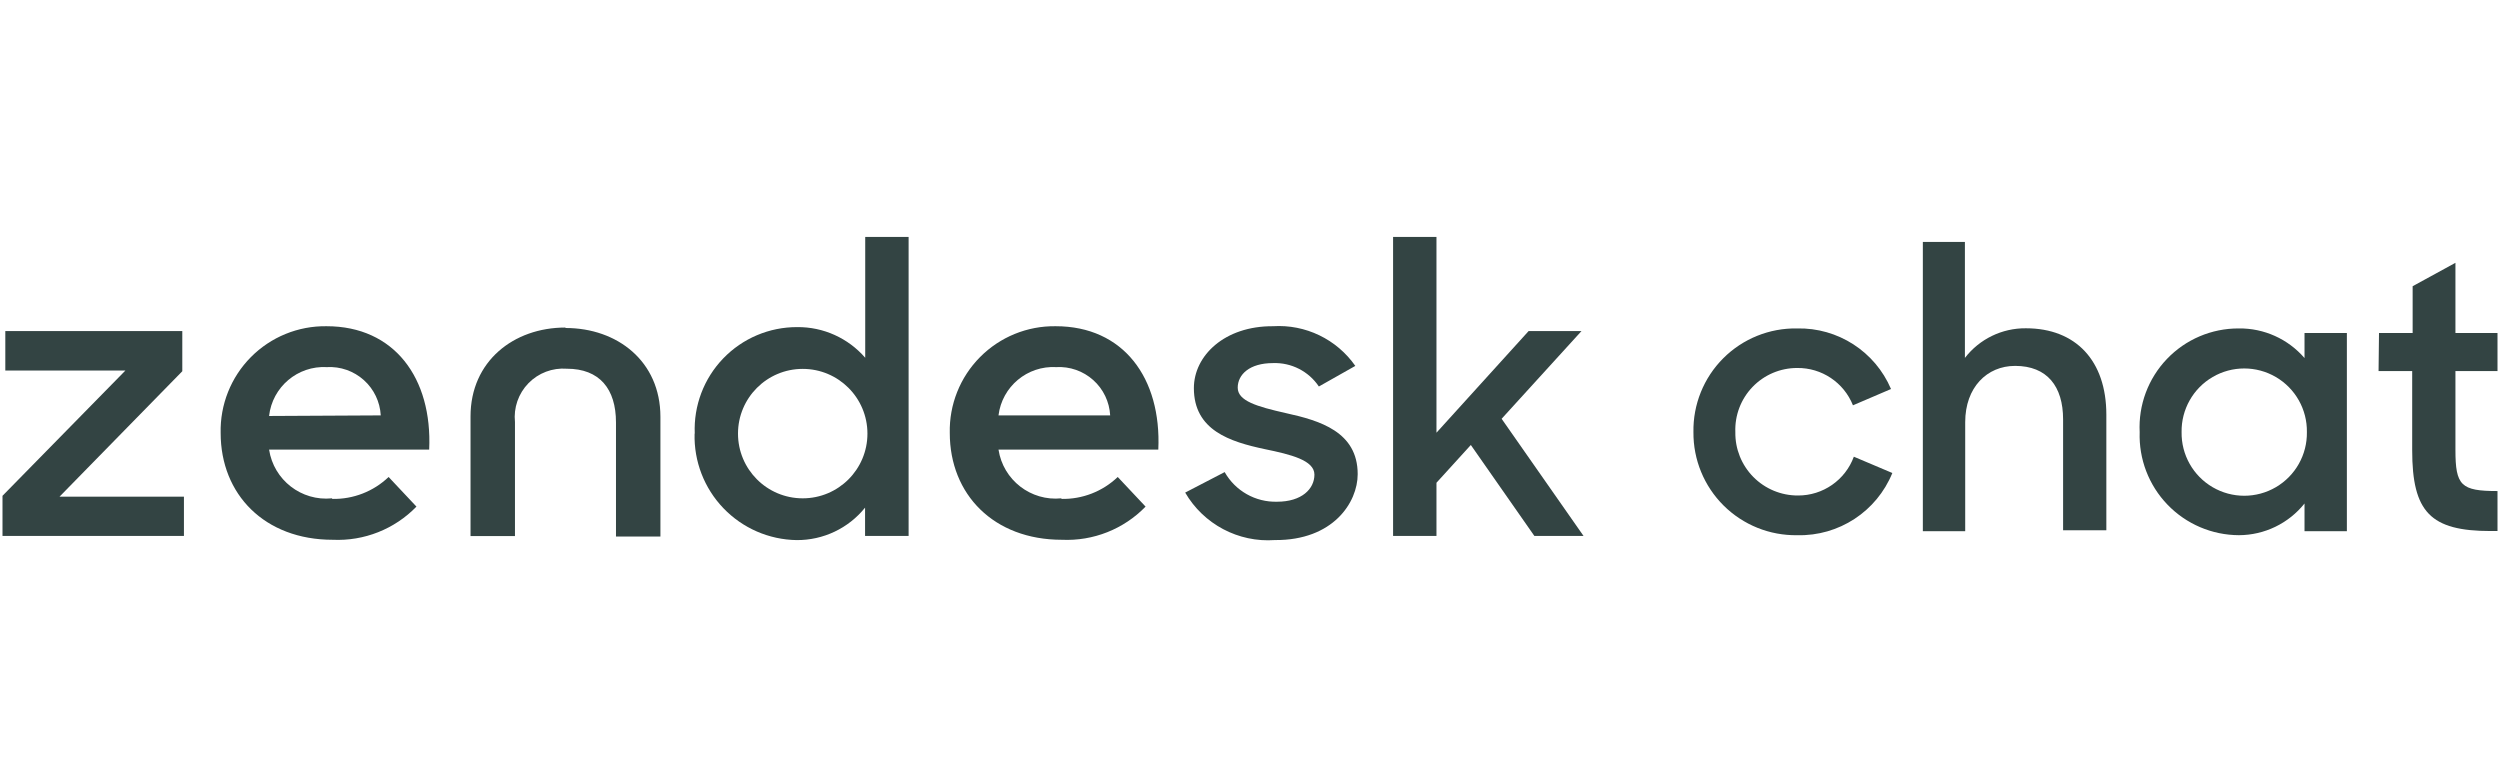
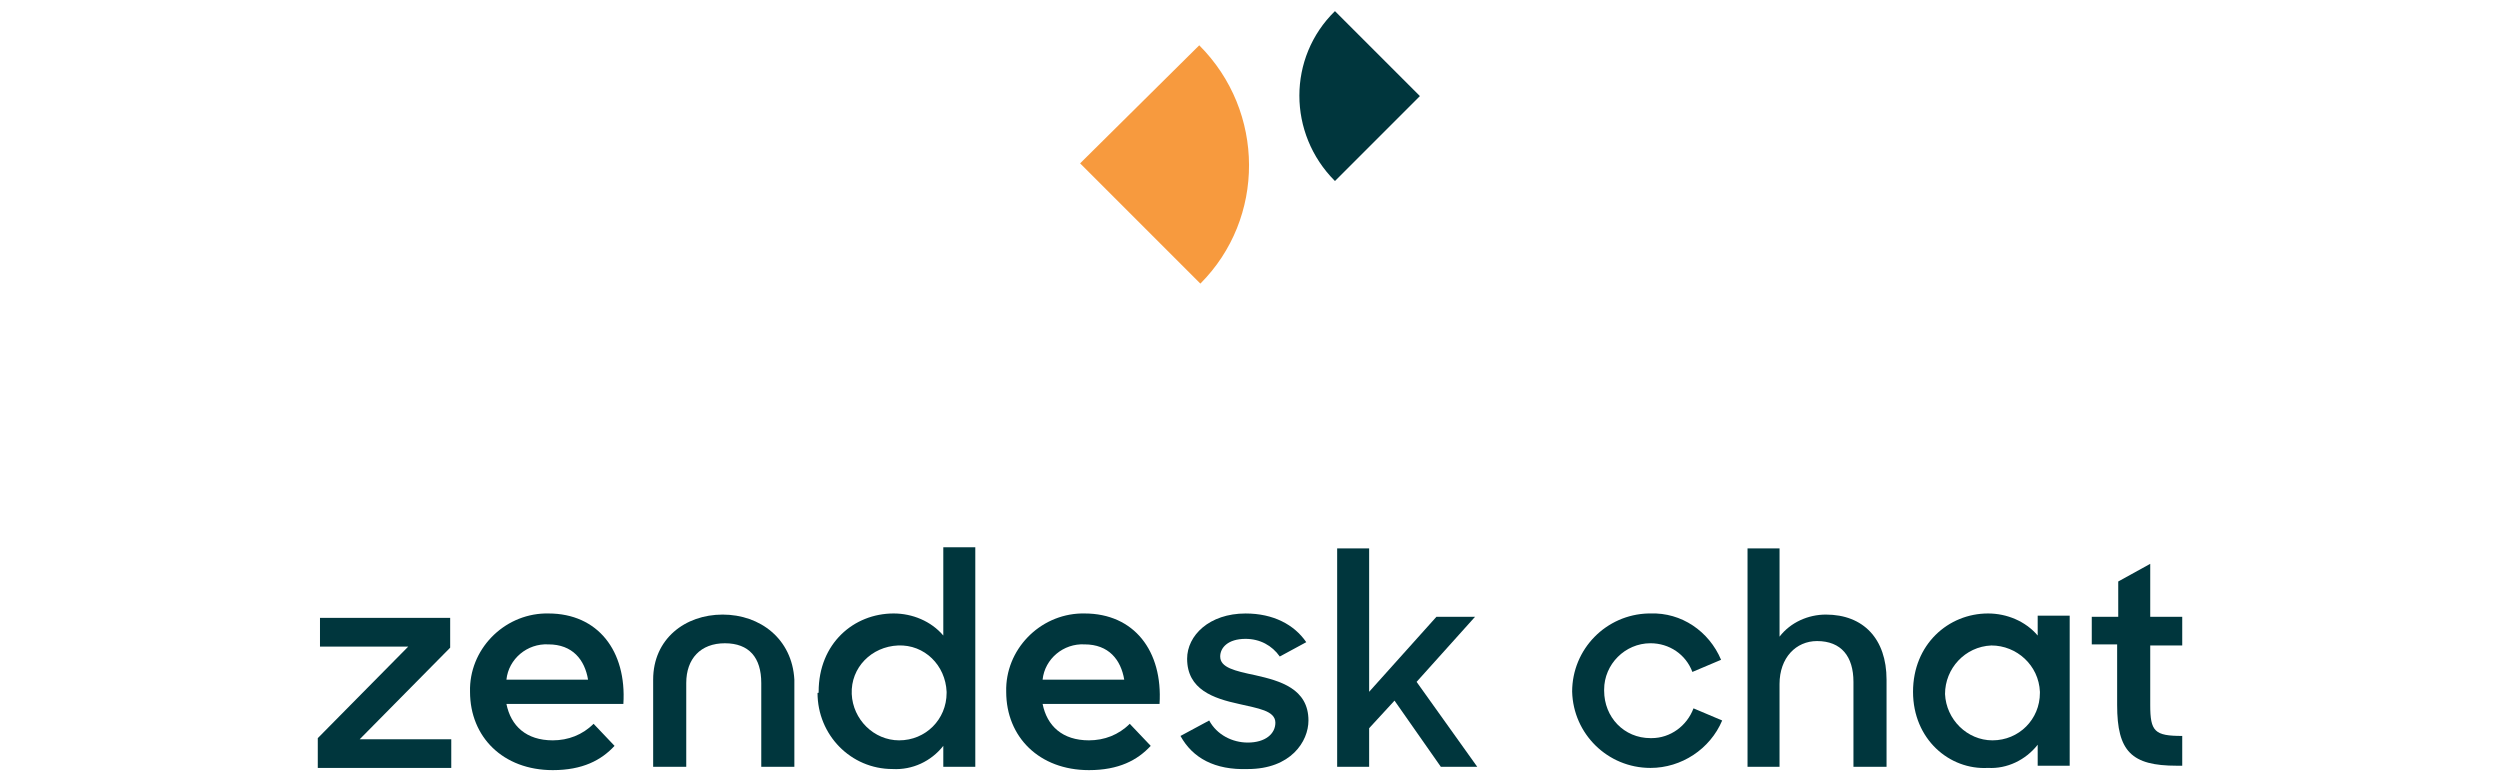
<svg xmlns="http://www.w3.org/2000/svg" width="160" height="50">
-   <defs>
-     <style>.cls-1{fill:#334443;}</style>
-   </defs>
  <g>
-     <g stroke="null" id="Layer_2">
-       <g stroke="null" id="content">
-         <polygon stroke="null" id="svg_1" points="0.34,21.19 0.34,23.712 8.028,23.712 0.16,31.731 0.16,34.299 11.772,34.299 11.772,31.787 3.809,31.787 11.667,23.759 11.667,21.19 0.34,21.19 " class="cls-1" />
-         <path stroke="null" id="svg_2" d="m21.269,31.93a5.062,5.062 0 0 0 3.602,-1.403l1.782,1.896a7.014,7.014 0 0 1 -5.356,2.123c-4.36,0 -7.175,-2.901 -7.175,-6.834a6.683,6.683 0 0 1 6.777,-6.834c4.332,0 6.777,3.308 6.569,7.896l-10.247,0a3.697,3.697 0 0 0 4.028,3.119m3.119,-5.308a3.27,3.27 0 0 0 -3.45,-3.09a3.526,3.526 0 0 0 -3.697,3.128l7.147,-0.038z" class="cls-1" />
-         <path stroke="null" id="svg_3" d="m44.464,27.75a6.54,6.54 0 0 1 6.559,-6.815a5.687,5.687 0 0 1 4.351,1.962l0,-7.735l2.777,0l0,19.138l-2.787,0l0,-1.81a5.574,5.574 0 0 1 -4.379,2.076a6.635,6.635 0 0 1 -6.531,-6.815m11.062,0a4.142,4.142 0 1 0 -8.284,0a4.142,4.142 0 1 0 8.284,0" class="cls-1" />
-         <path stroke="null" id="svg_4" d="m67.933,31.93a5.062,5.062 0 0 0 3.602,-1.403l1.782,1.896a7.014,7.014 0 0 1 -5.356,2.123c-4.36,0 -7.175,-2.901 -7.175,-6.834a6.683,6.683 0 0 1 6.777,-6.834c4.332,0 6.777,3.308 6.569,7.896l-10.228,0a3.697,3.697 0 0 0 4.028,3.119m3.119,-5.308a3.27,3.27 0 0 0 -3.45,-3.09a3.526,3.526 0 0 0 -3.697,3.09l7.147,0z" class="cls-1" />
-         <path stroke="null" id="svg_5" d="m75.858,31.522l2.521,-1.308a3.735,3.735 0 0 0 3.355,1.896c1.573,0 2.389,-0.815 2.389,-1.735s-1.517,-1.289 -3.175,-1.63c-2.228,-0.474 -4.54,-1.204 -4.54,-3.905c0,-2.076 1.962,-3.981 5.062,-3.962a5.972,5.972 0 0 1 5.27,2.54l-2.332,1.318a3.384,3.384 0 0 0 -2.938,-1.498c-1.498,0 -2.256,0.73 -2.256,1.573s1.204,1.204 3.09,1.63c2.152,0.474 4.588,1.185 4.588,3.905c0,1.81 -1.573,4.246 -5.299,4.218a6.133,6.133 0 0 1 -5.744,-3.043" class="cls-1" />
-         <polygon stroke="null" id="svg_6" points="94.133,28.479 91.934,30.896 91.934,34.299 89.157,34.299 89.157,15.162 91.934,15.162 91.934,27.693 97.83,21.19 101.214,21.19 96.104,26.802 101.346,34.299 98.199,34.299 94.133,28.479 " class="cls-1" />
-         <path stroke="null" id="svg_7" d="m36.18,20.963c-3.299,0 -6.066,2.152 -6.066,5.687l0,7.659l2.844,0l0,-7.299a3.1,3.1 0 0 1 3.318,-3.412c2.095,0 3.147,1.289 3.147,3.441l0,7.299l2.844,0l0,-7.659c0,-3.564 -2.768,-5.687 -6.066,-5.687" class="cls-1" />
-         <path stroke="null" id="svg_8" d="m108.38,27.655a6.521,6.521 0 0 1 6.635,-6.635a6.379,6.379 0 0 1 6.01,3.877l-2.436,1.043a3.792,3.792 0 0 0 -3.574,-2.389a3.953,3.953 0 0 0 -3.953,4.104a3.991,3.991 0 0 0 4.01,4.057a3.792,3.792 0 0 0 3.574,-2.483l2.464,1.043a6.398,6.398 0 0 1 -6.085,3.981a6.54,6.54 0 0 1 -6.645,-6.597z" class="cls-1" />
-         <path stroke="null" id="svg_9" d="m123.062,15.484l2.692,0l0,7.422a4.872,4.872 0 0 1 3.905,-1.896c3.194,0 5.147,2.076 5.147,5.526l0,7.403l-2.768,0l0,-7.1c0,-2.104 -1.014,-3.422 -3.071,-3.422c-1.801,0 -3.194,1.374 -3.194,3.602l0,6.976l-2.711,0l0,-18.512z" class="cls-1" />
-         <path stroke="null" id="svg_10" d="m136.939,27.655a6.322,6.322 0 0 1 6.341,-6.635a5.46,5.46 0 0 1 4.209,1.896l0,-1.602l2.711,0l0,12.683l-2.711,0l0,-1.773a5.393,5.393 0 0 1 -4.199,2.028a6.379,6.379 0 0 1 -6.351,-6.597zm10.702,0a4.01,4.01 0 1 0 -8.019,0a4.01,4.01 0 1 0 8.019,0z" class="cls-1" />
-         <path stroke="null" id="svg_11" d="m152.257,21.313l2.152,0l0,-2.995l2.739,-1.498l0,4.493l2.692,0l0,2.436l-2.692,0l0,5.043c0,2.284 0.351,2.635 2.692,2.635l0,2.559l-0.436,0c-3.858,0 -5.024,-1.213 -5.024,-5.175l0,-5.062l-2.152,0l0.028,-2.436z" class="cls-1" />
-       </g>
+     <g stroke="null" id="svg_1">
+       <path stroke="null" id="svg_2" d="m76.752,2.9c0,0 0,0 0,0c4.236,4.236 4.236,11.085 0.071,15.251l-7.696,-7.696l7.625,-7.555z" fill="#F79A3E" />
+       <path stroke="null" id="svg_3" d="m85.437,11.585c0,0 0,0 0,0c-3.036,-3.036 -3.036,-7.908 0,-10.873l5.437,5.437l-5.437,5.437z" fill="#00363D" />
+       <path stroke="null" id="svg_4" d="m69.692,47.382c0.988,0 1.906,-0.353 2.612,-1.059l1.342,1.412c-0.847,0.918 -2.048,1.553 -3.954,1.553c-3.177,0 -5.295,-2.118 -5.295,-5.013c-0.071,-2.683 2.118,-4.942 4.801,-5.013c0.071,0 0.141,0 0.212,0c3.177,0 5.013,2.401 4.801,5.79l-7.484,0c0.282,1.412 1.271,2.33 2.965,2.33m2.259,-3.883c-0.212,-1.271 -0.988,-2.259 -2.542,-2.259c-1.342,-0.071 -2.542,0.918 -2.683,2.259l5.225,0z" fill="#00363D" />
+       <polygon stroke="null" id="svg_5" points="20.338,47.241 26.128,41.381 20.479,41.381 20.479,39.545 28.811,39.545 28.811,41.451 23.021,47.312 28.881,47.312 28.881,49.147 20.338,49.147 " fill="#00363D" />
+       <path stroke="null" id="svg_6" d="m35.377,47.382c0.988,0 1.906,-0.353 2.612,-1.059l1.342,1.412c-0.847,0.918 -2.048,1.553 -3.954,1.553c-3.177,0 -5.295,-2.118 -5.295,-5.013c-0.071,-2.683 2.118,-4.942 4.801,-5.013c0.071,0 0.141,0 0.212,0c3.177,0 5.013,2.401 4.801,5.79l-7.484,0c0.282,1.412 1.271,2.33 2.965,2.33m2.259,-3.883c-0.212,-1.271 -0.988,-2.259 -2.542,-2.259c-1.342,-0.071 -2.542,0.918 -2.683,2.259l5.225,0z" fill="#00363D" />
+       <path stroke="null" id="svg_7" d="m52.393,44.275c0,-3.107 2.259,-5.013 4.801,-5.013c1.2,0 2.401,0.494 3.177,1.412l0,-5.648l2.048,0l0,14.051l-2.048,0l0,-1.342c-0.777,0.988 -1.977,1.553 -3.248,1.483c-2.683,0 -4.801,-2.189 -4.801,-4.872c0.071,0 0.071,0 0.071,-0.071m8.19,0c-0.071,-1.695 -1.412,-3.036 -3.107,-2.965c-1.695,0.071 -3.036,1.412 -2.965,3.107c0.071,1.624 1.412,2.965 3.036,2.965c1.695,0 3.036,-1.342 3.036,-3.036c0,0 0,-0.071 0,-0.071" fill="#00363D" />
+       <path stroke="null" id="svg_8" d="m75.552,47.1l1.836,-0.988c0.494,0.918 1.483,1.412 2.471,1.412c1.13,0 1.765,-0.565 1.765,-1.271c0,-0.777 -1.13,-0.918 -2.33,-1.2c-1.624,-0.353 -3.318,-0.918 -3.318,-2.895c0,-1.483 1.412,-2.895 3.742,-2.895c1.765,0 3.107,0.706 3.883,1.836l-1.695,0.918c-0.494,-0.706 -1.271,-1.13 -2.189,-1.13c-1.13,0 -1.624,0.565 -1.624,1.13c0,0.706 0.918,0.918 2.259,1.2c1.553,0.353 3.389,0.847 3.389,2.895c0,1.342 -1.13,3.107 -3.883,3.107c-2.118,0.071 -3.53,-0.706 -4.307,-2.118" fill="#00363D" />
+       <polygon stroke="null" id="svg_9" points="89.249,44.84 87.625,46.605 87.625,49.077 85.578,49.077 85.578,35.097 87.625,35.097 87.625,44.275 91.932,39.474 94.404,39.474 90.662,43.64 94.545,49.077 92.215,49.077 " fill="#00363D" />
+       <path stroke="null" id="svg_10" d="m46.25,39.333c-2.401,0 -4.448,1.553 -4.448,4.166l0,5.578l2.118,0l0,-5.366c0,-1.553 0.918,-2.542 2.471,-2.542s2.33,0.918 2.33,2.542l0,5.366l2.118,0l0,-5.578c-0.141,-2.612 -2.189,-4.166 -4.589,-4.166" fill="#00363D" />
+       <path stroke="null" id="svg_11" d="m100.617,44.275c0,-2.754 2.189,-4.942 4.872,-5.013c0.071,0 0.071,0 0.141,0c1.977,-0.071 3.742,1.13 4.519,2.965l-1.836,0.777c-0.424,-1.13 -1.483,-1.836 -2.683,-1.836c-1.624,0 -2.965,1.342 -2.965,2.965c0,0 0,0.071 0,0.071c0,1.695 1.271,3.036 2.965,3.036c0,0 0.071,0 0.071,0c1.2,0 2.259,-0.777 2.683,-1.906l1.836,0.777c-0.777,1.836 -2.612,3.036 -4.589,3.036c-2.754,0 -4.942,-2.189 -5.013,-4.872c0,0.071 0,0.071 0,0z" fill="#00363D" />
+       <path stroke="null" id="svg_12" d="m111.843,35.097l2.048,0l0,5.648c0.706,-0.918 1.836,-1.412 2.965,-1.412c2.401,0 3.883,1.553 3.883,4.166l0,5.578l-2.118,0l0,-5.437c0,-1.624 -0.777,-2.612 -2.33,-2.612c-1.342,0 -2.401,1.059 -2.401,2.754l0,5.295l-2.048,0l0,-13.98z" fill="#00363D" />
+       <path stroke="null" id="svg_13" d="m122.434,44.275c0,-3.036 2.259,-5.013 4.801,-5.013c1.2,0 2.401,0.494 3.177,1.412l0,-1.271l2.048,0l0,9.602l-2.048,0l0,-1.342c-0.777,0.988 -1.977,1.553 -3.177,1.483c-2.471,0.141 -4.801,-1.836 -4.801,-4.872zm8.12,0c-0.071,-1.695 -1.483,-2.965 -3.107,-2.965c-1.695,0.071 -2.965,1.483 -2.965,3.107c0.071,1.624 1.412,2.965 3.036,2.965c1.695,0 3.036,-1.342 3.036,-3.036c0,0 0,0 0,-0.071l0,0z" fill="#00363D" />
+       <path stroke="null" id="svg_14" d="m133.943,39.474l1.624,0l0,-2.259l2.048,-1.13l0,3.389l2.048,0l0,1.836l-2.048,0l0,3.813c0,1.695 0.282,1.977 2.048,1.977l0,1.906l-0.353,0c-2.895,0 -3.813,-0.918 -3.813,-3.883l0,-3.883l-1.624,0l0,-1.765l0.071,0z" fill="#00363D" />
    </g>
  </g>
</svg>
